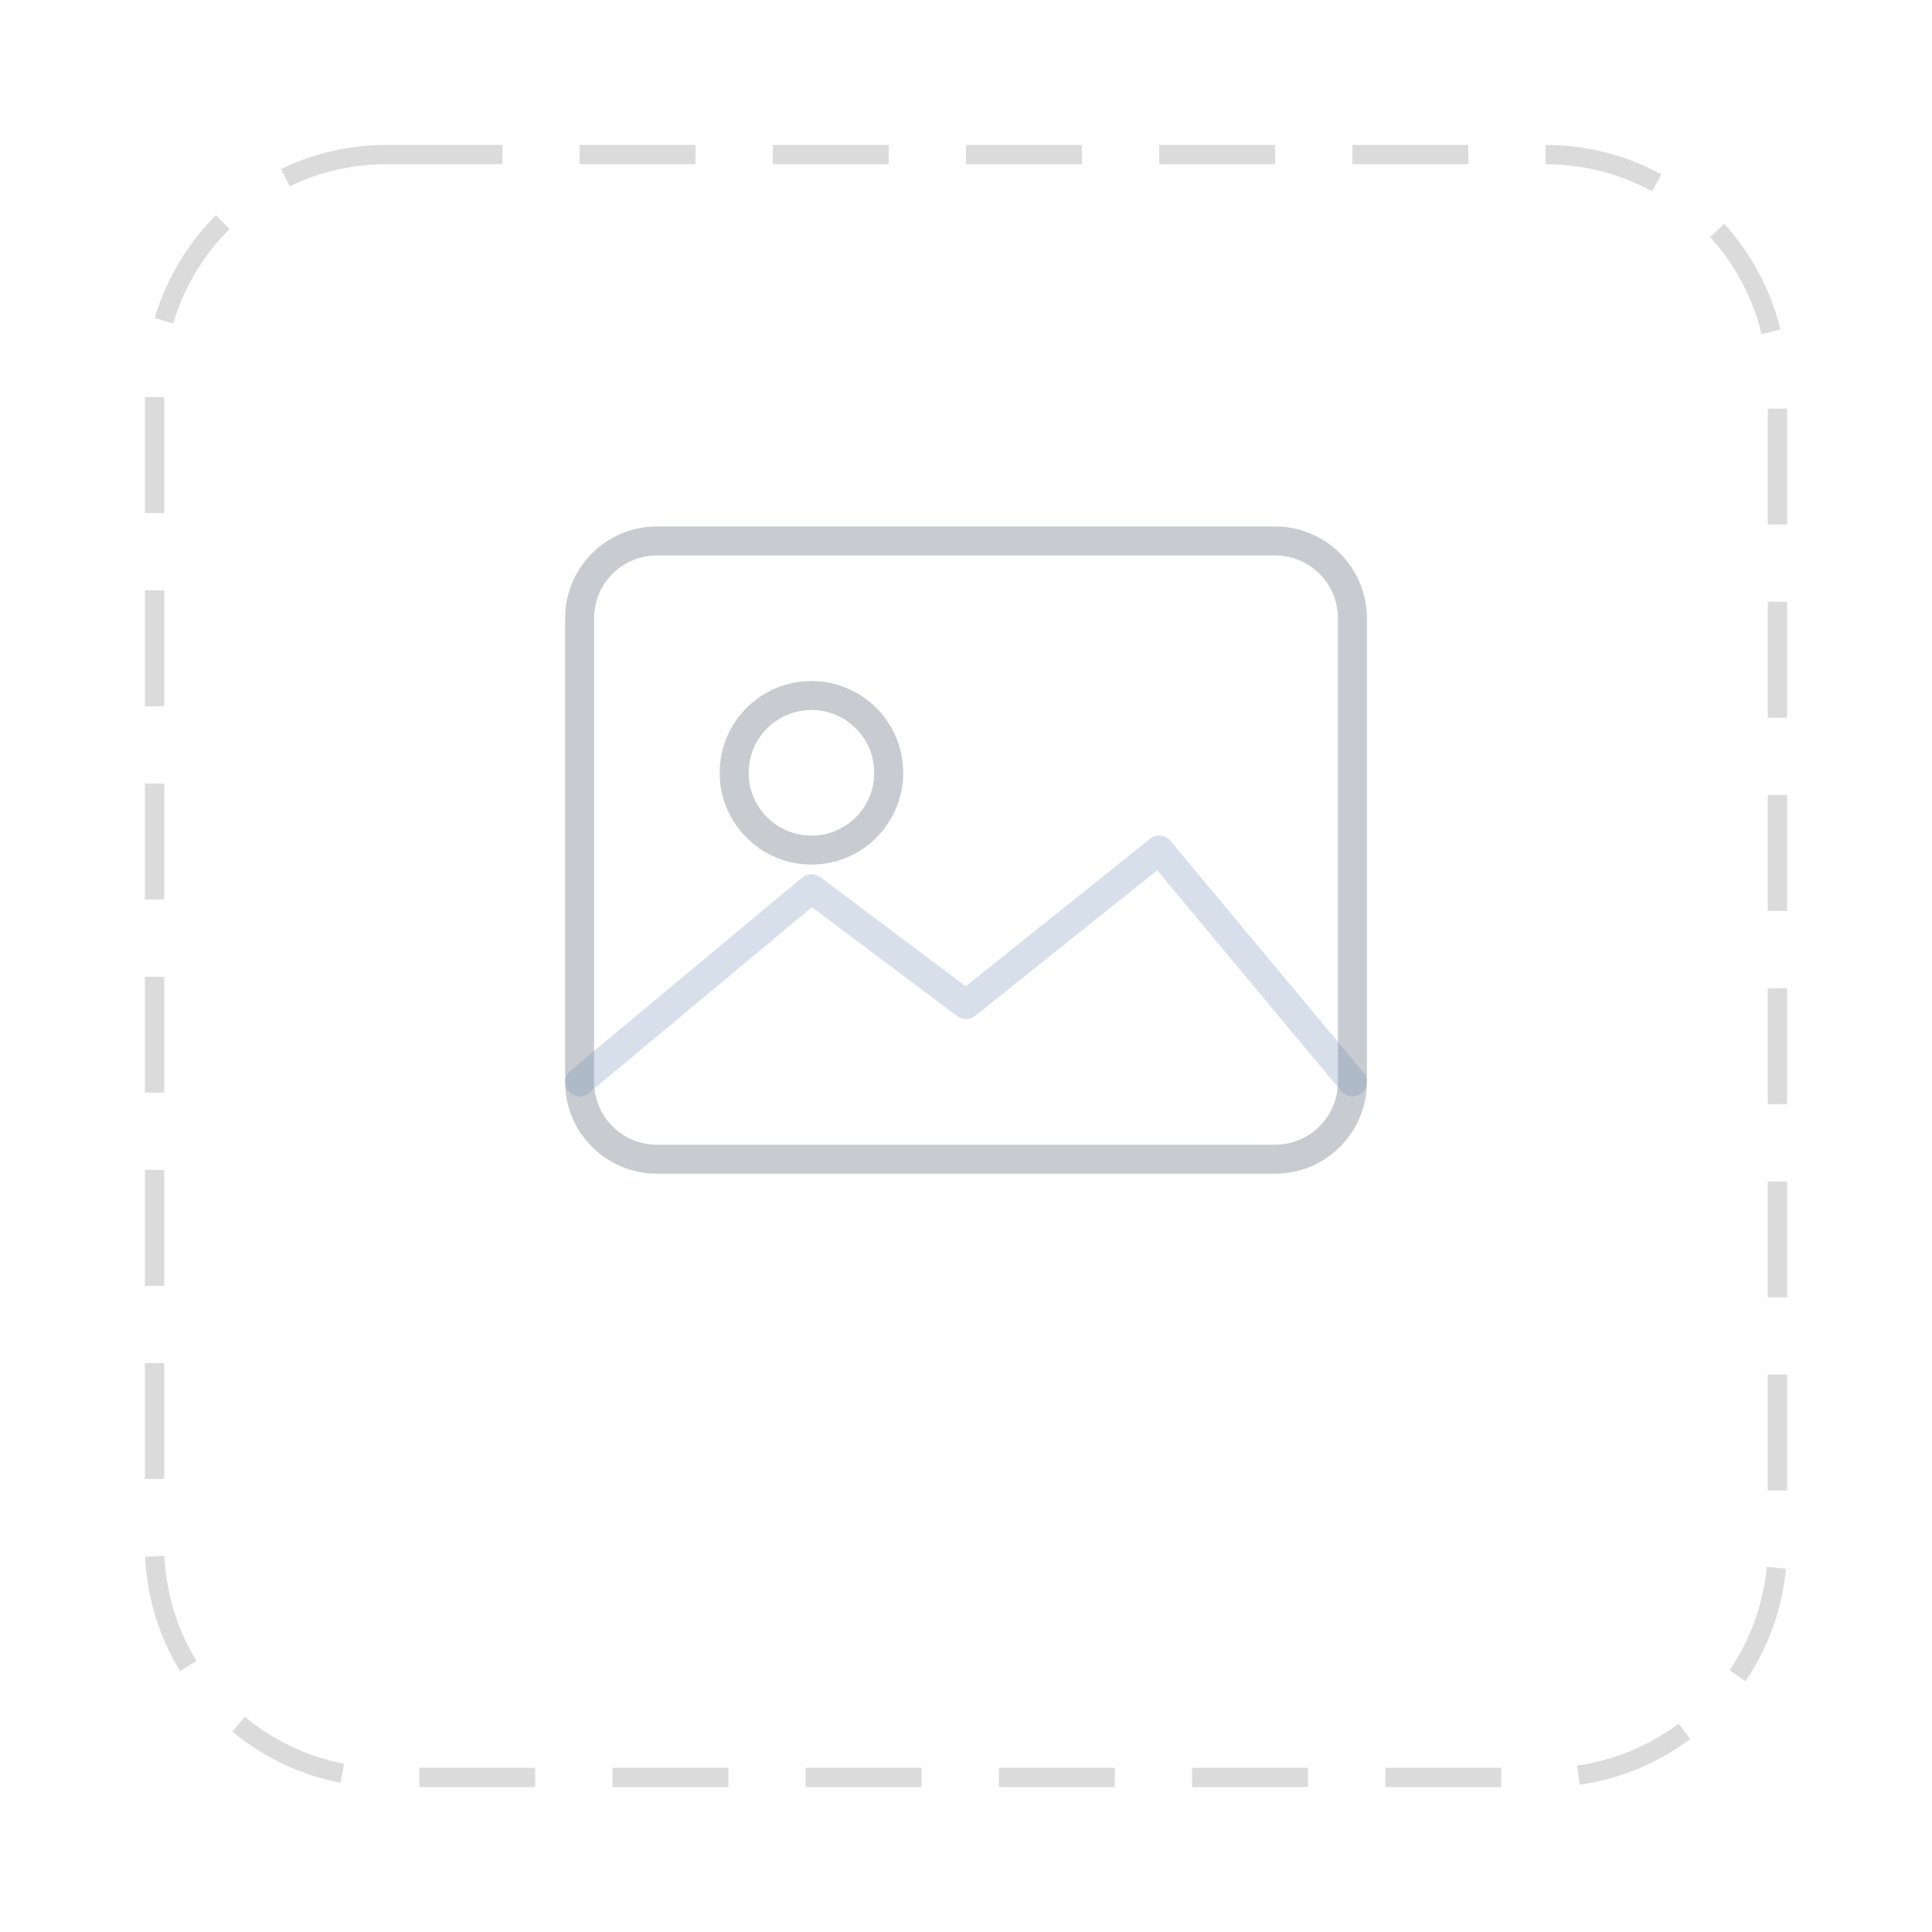
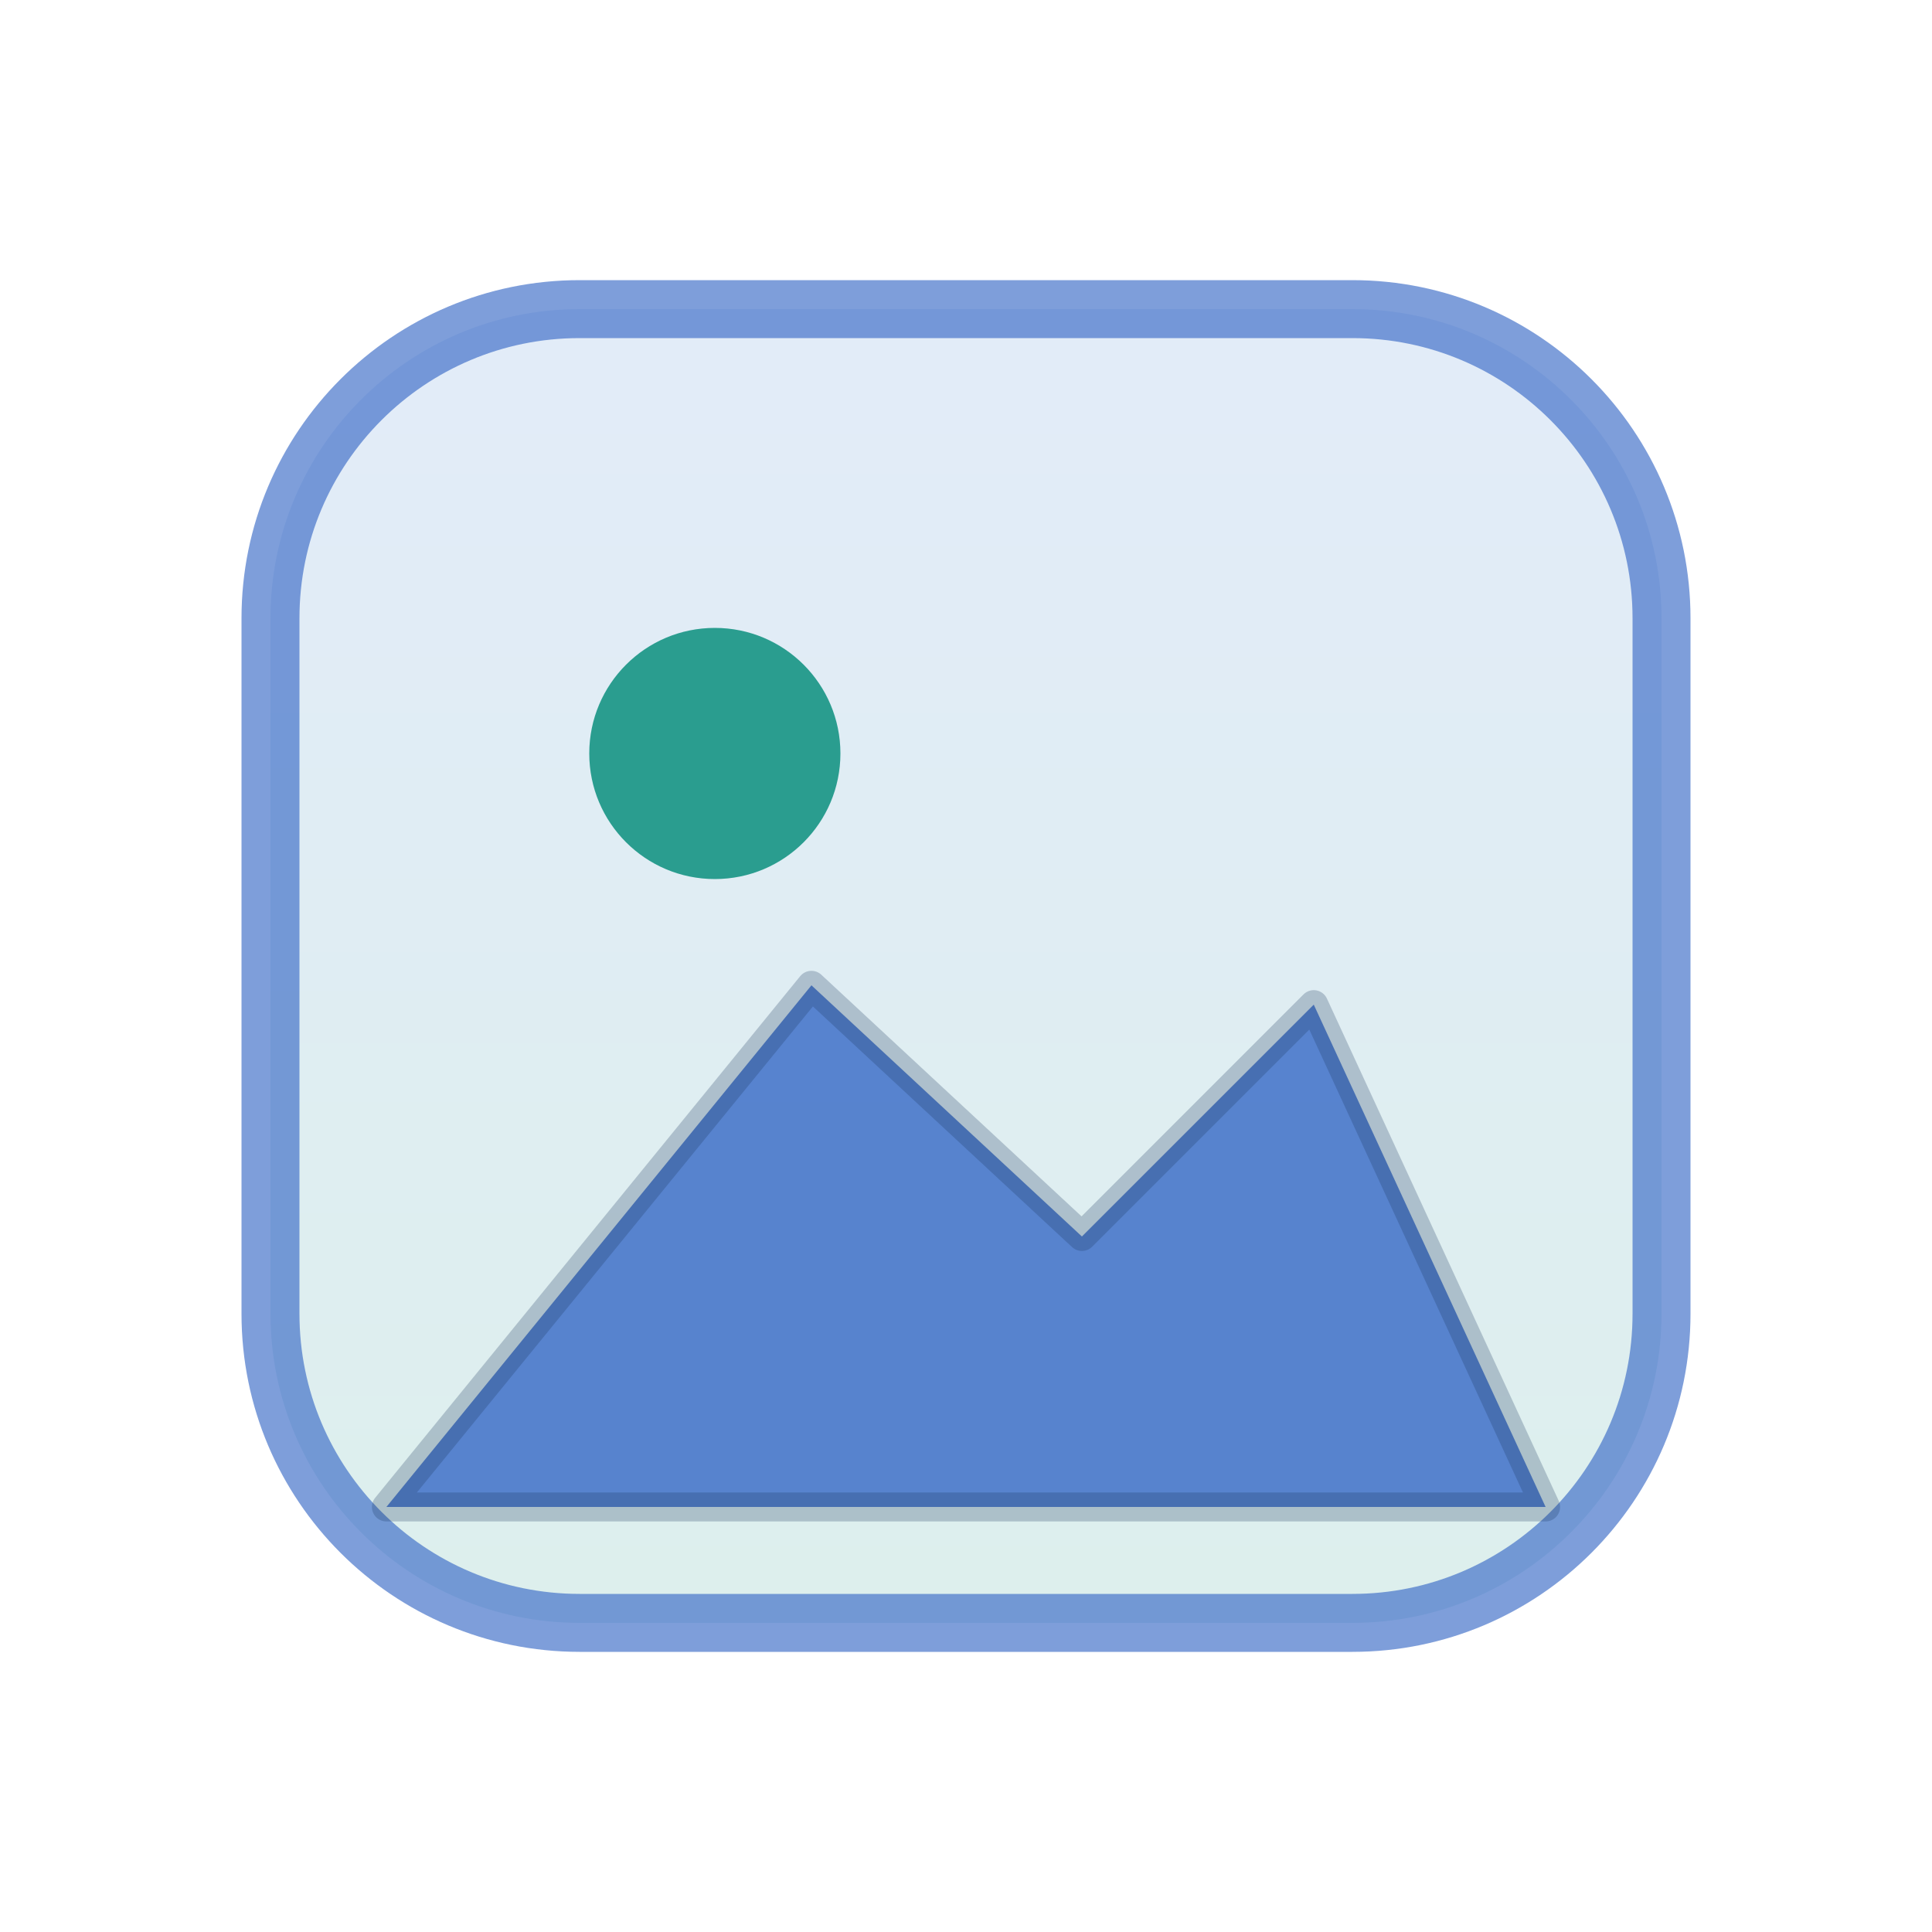
<svg xmlns="http://www.w3.org/2000/svg" width="100" height="100" viewBox="0 0 100 100" fill="none">
-   <rect x="8" y="8" width="84" height="84" rx="12" stroke="#999999" stroke-width="1" stroke-dasharray="6 4" opacity="0.35" />
-   <rect x="30" y="28" width="40" height="32" rx="4" stroke="#46505F" stroke-width="1.5" opacity="0.3" />
-   <circle cx="42" cy="40" r="4" stroke="#46505F" stroke-width="1.5" opacity="0.3" />
-   <path d="M30 56l12-10 8 6 10-8 10 12" stroke="#7693B9" stroke-width="1.5" stroke-linecap="round" stroke-linejoin="round" opacity="0.3" />
+   <defs>
+     <linearGradient id="missing-img-fill" x1="0" y1="0" x2="0" y2="1">
+       <stop offset="0" stop-color="#4C86D8" stop-opacity="0.16" />
+       <stop offset="1" stop-color="#2A9D8F" stop-opacity="0.16" />
+     </linearGradient>
+   </defs>
+   <rect x="14" y="16" width="72" height="68" rx="16" fill="url(#missing-img-fill)" stroke="#3A6BC7" stroke-width="3" stroke-opacity="0.65" />
+   <circle cx="37" cy="39" r="6.5" fill="#2A9D8F" />
+   <path d="M20 78 L42 51 L56 64 L68 52 L80 78 Z" fill="#3A6BC7" fill-opacity="0.82" stroke="#1B365D" stroke-width="1.5" stroke-opacity="0.25" stroke-linejoin="round" />
</svg>
